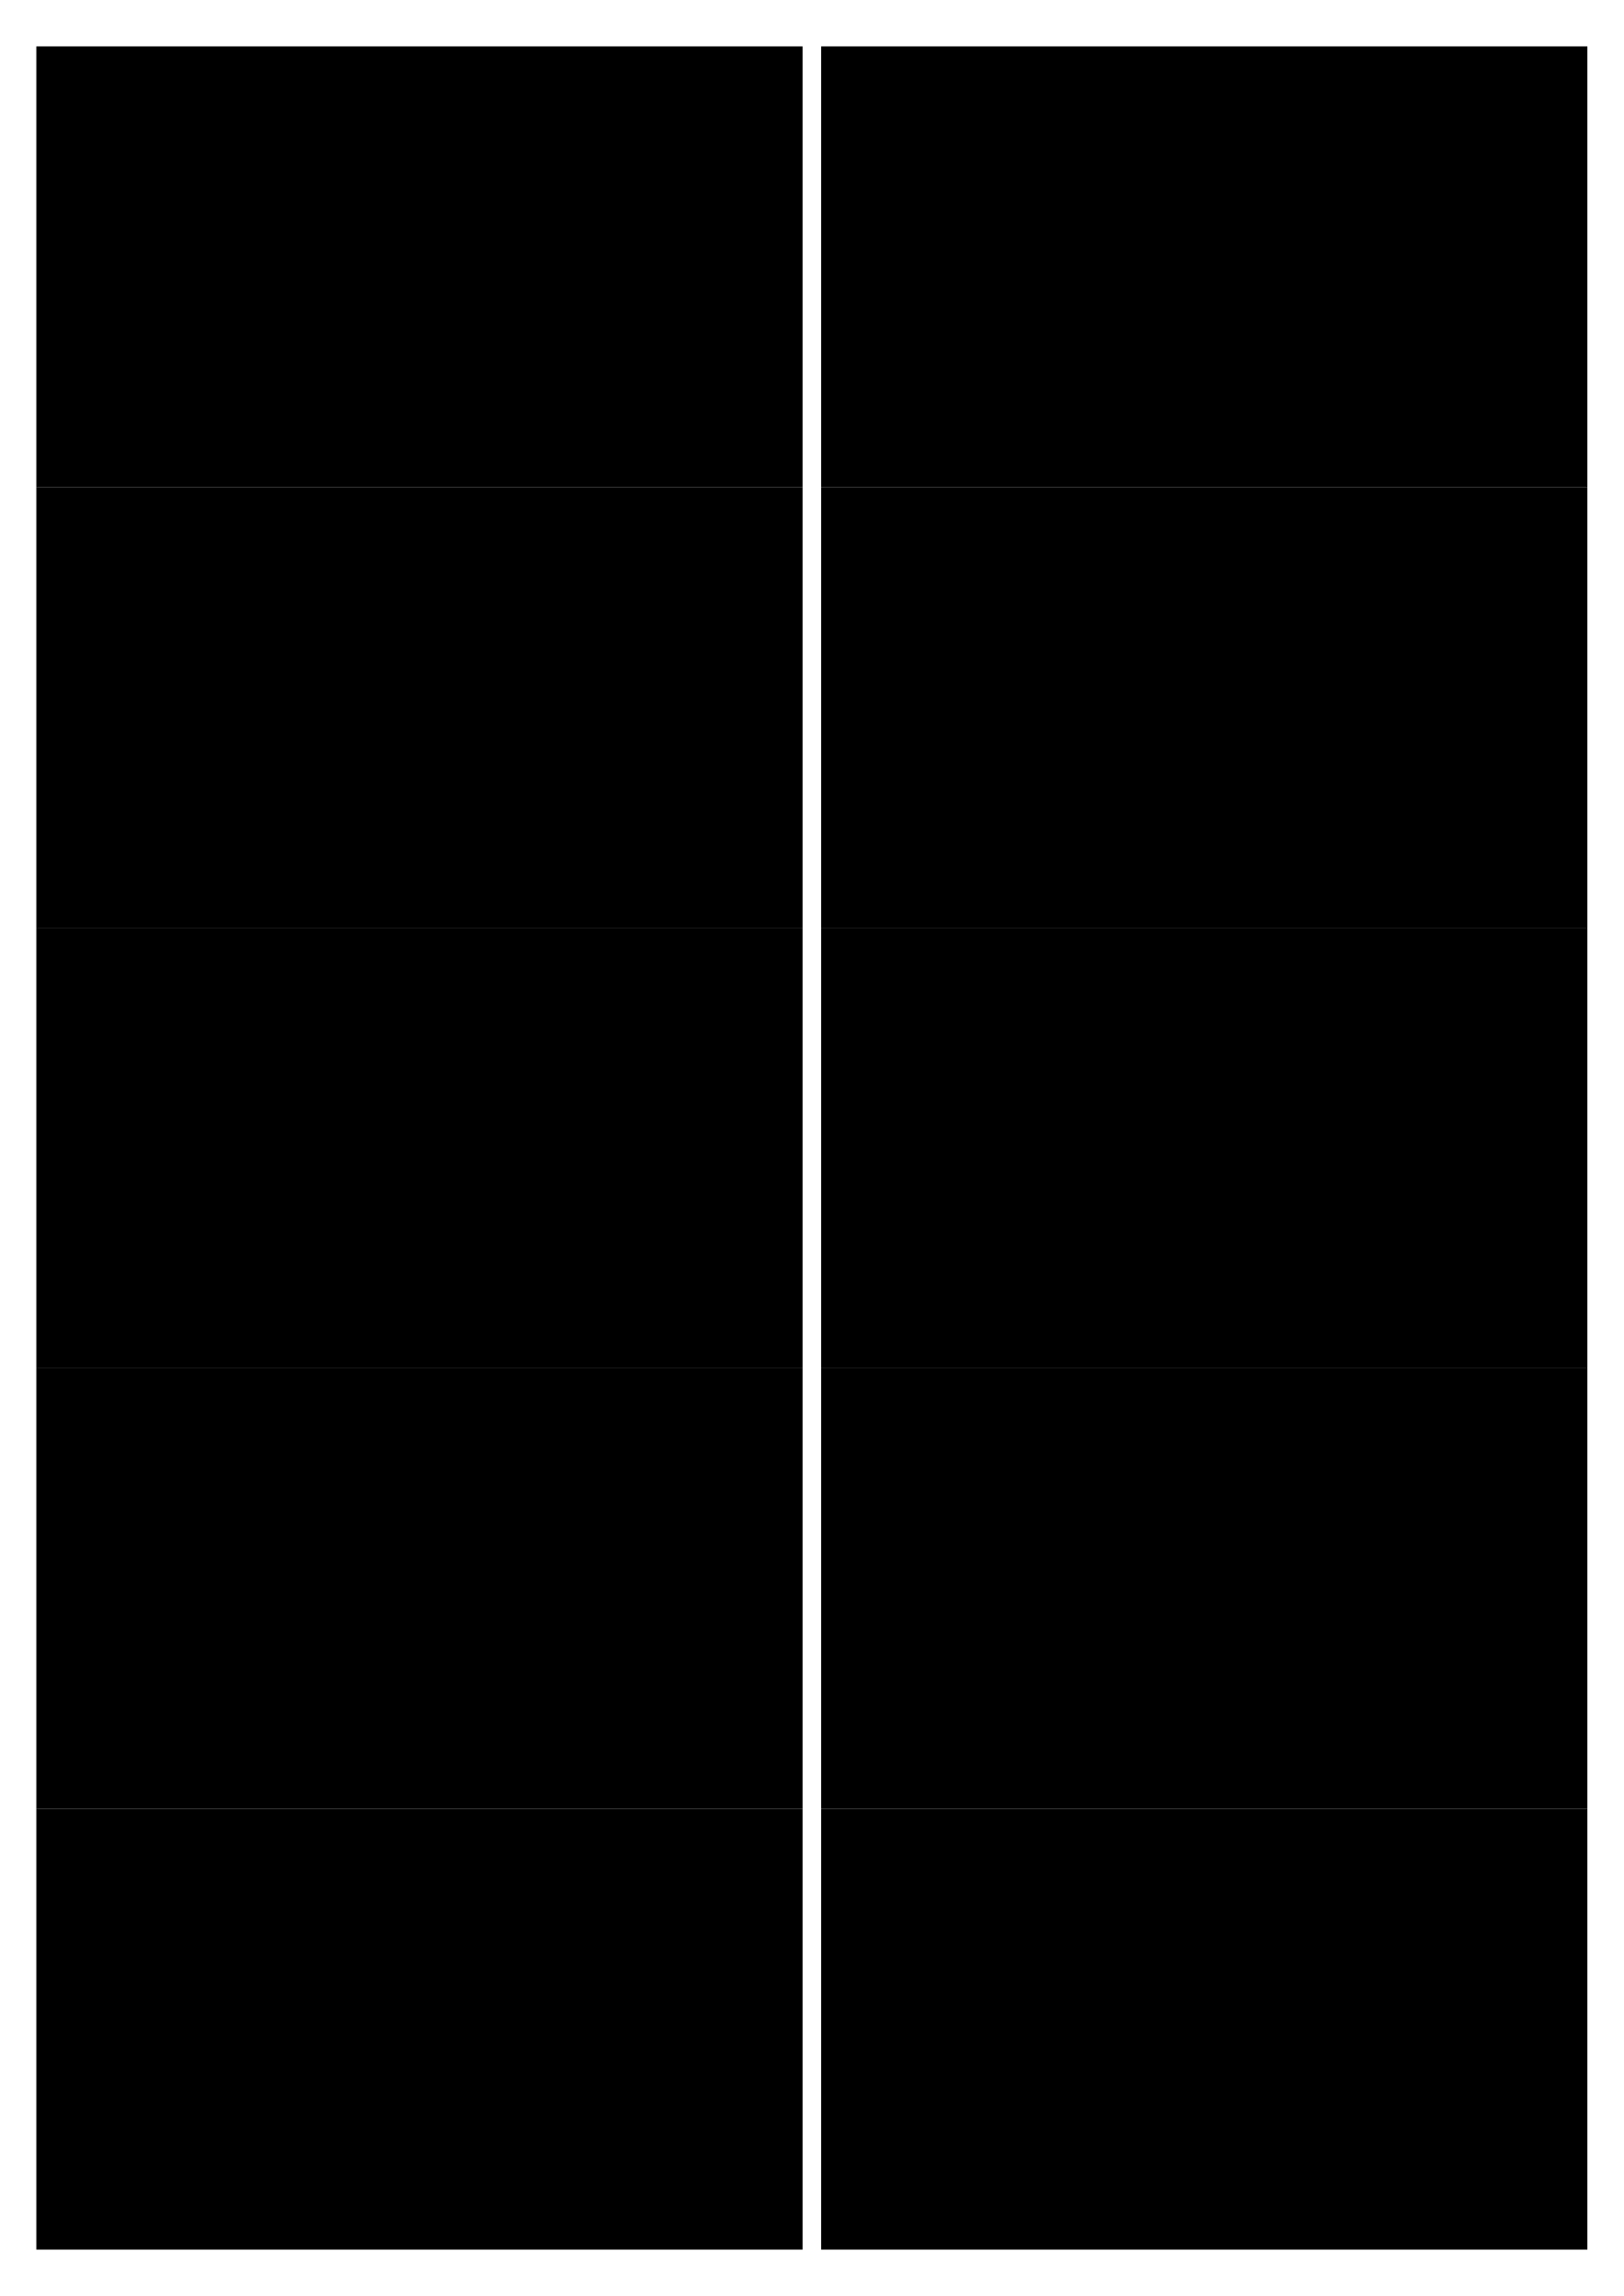
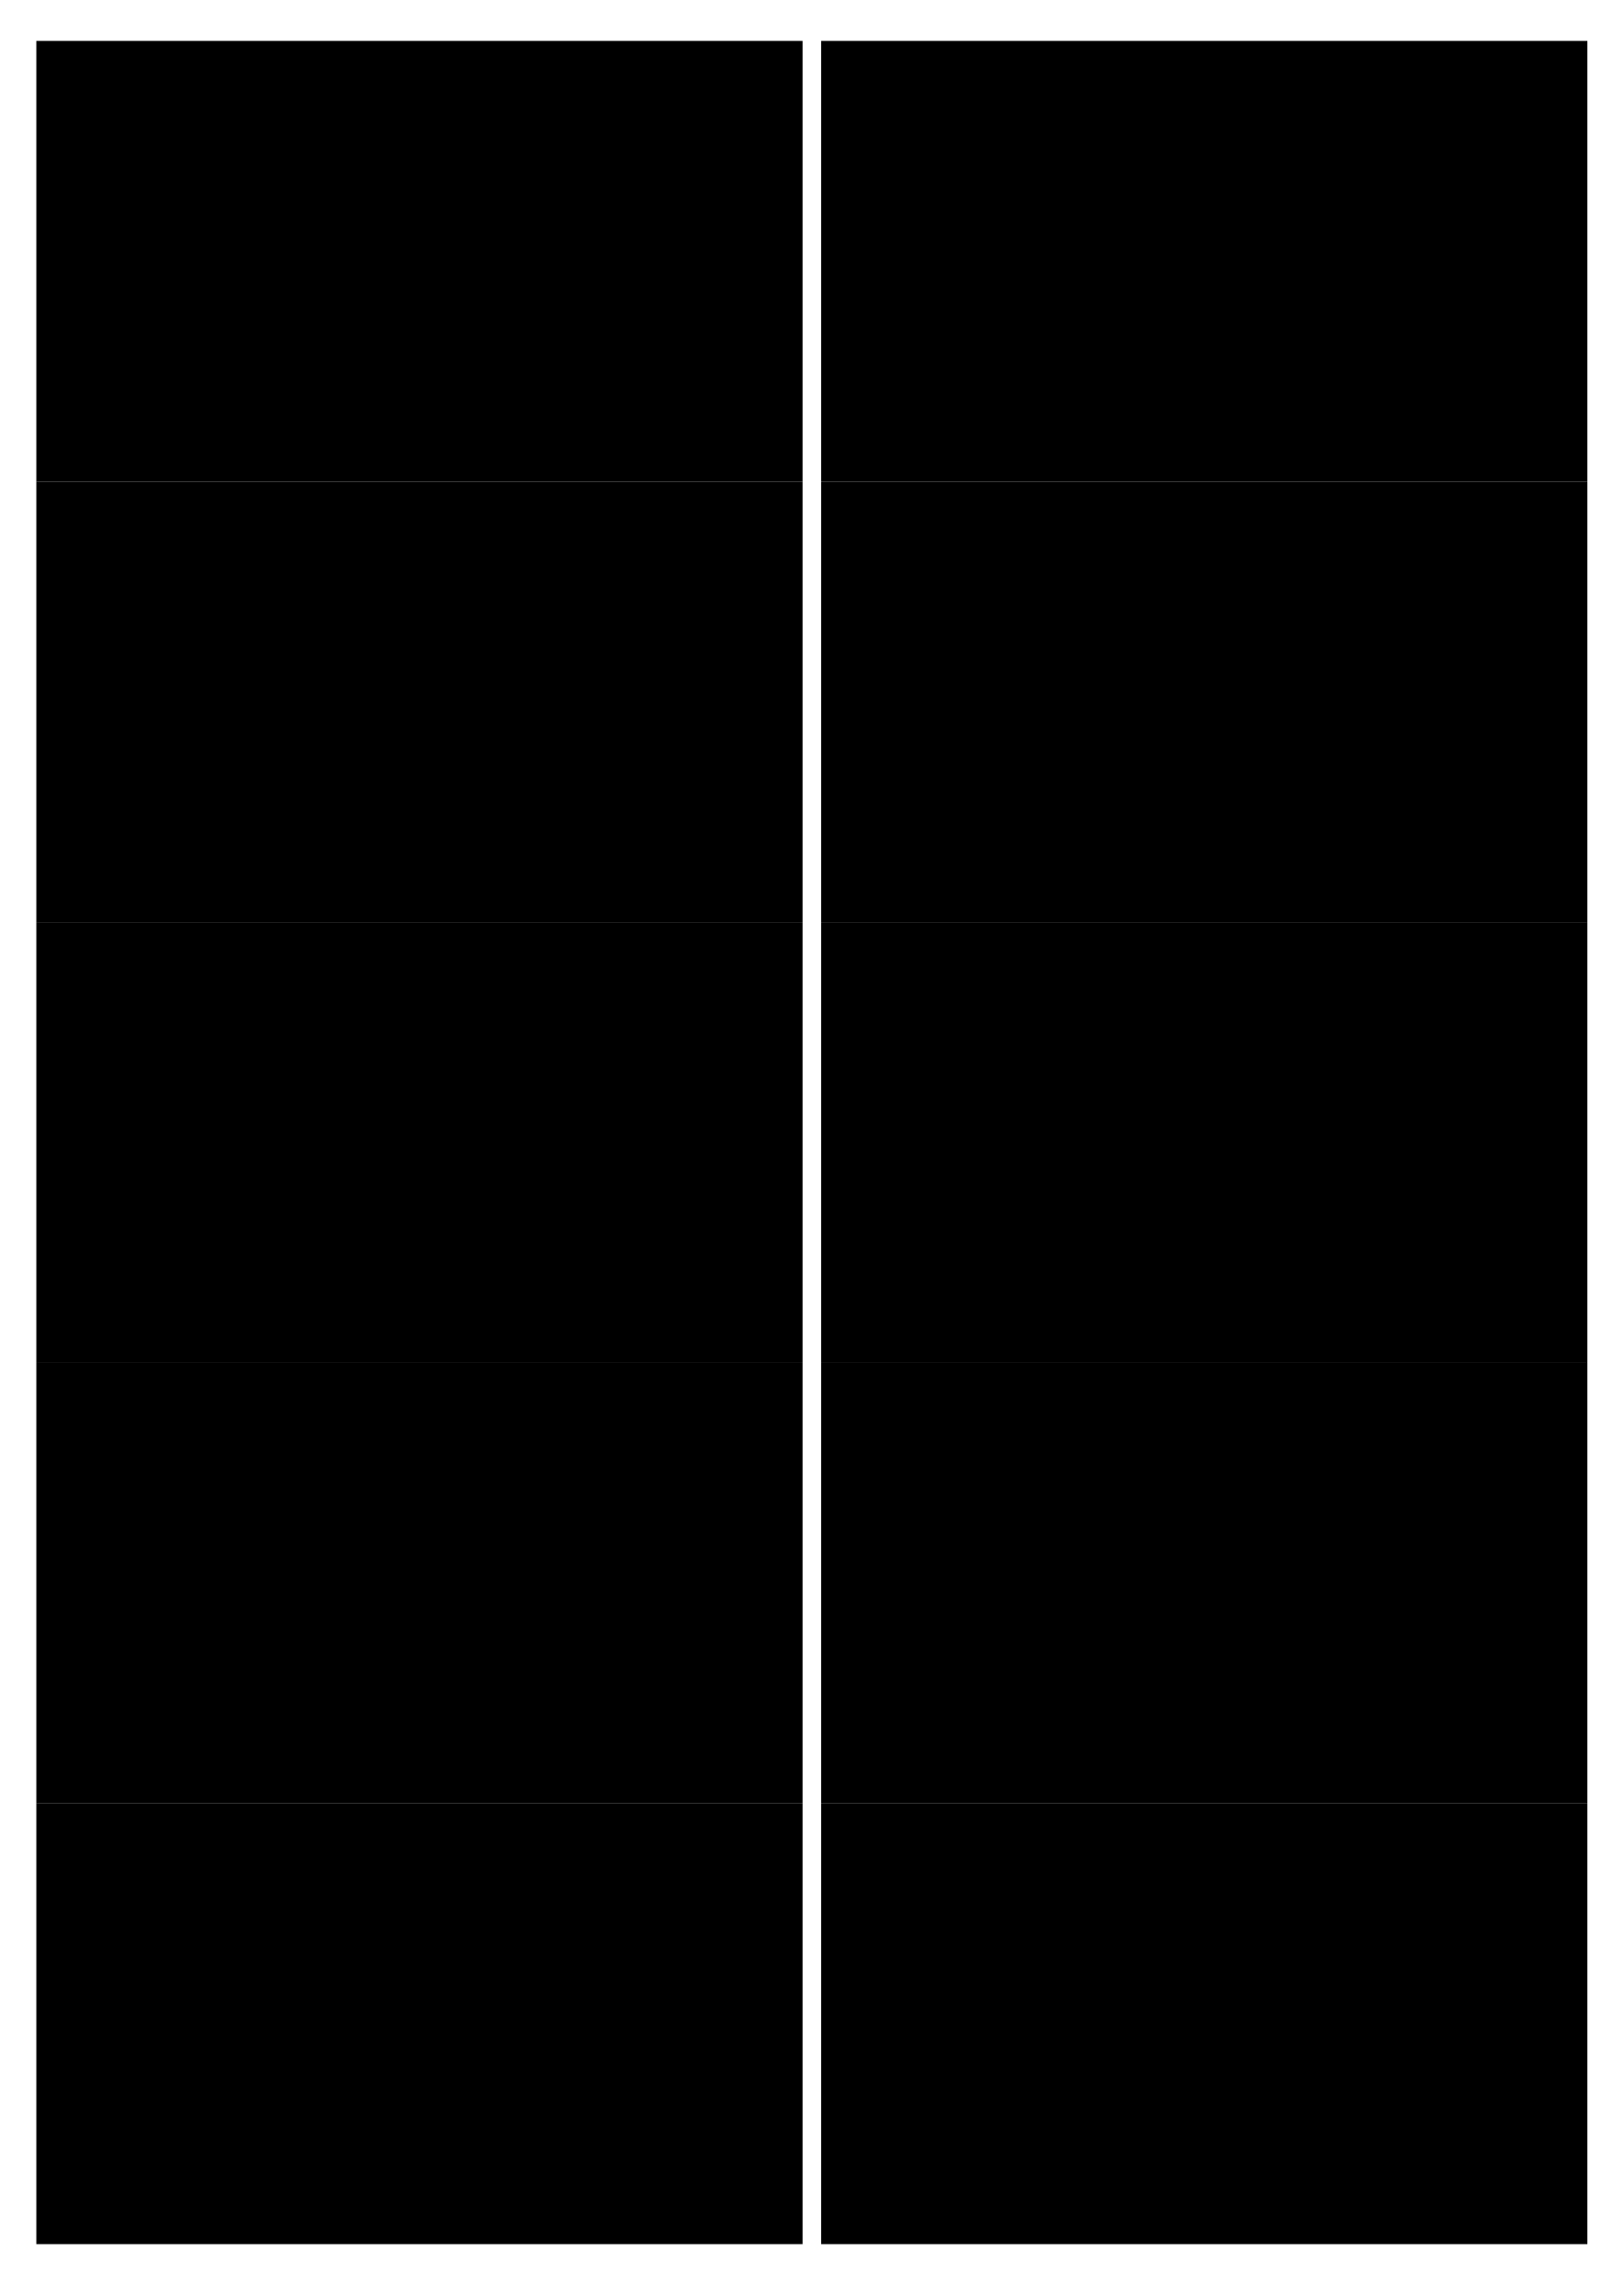
<svg xmlns="http://www.w3.org/2000/svg" xmlns:html="http://www.w3.org/1999/xhtml" width="210mm" height="297mm" viewPort="0 0 2100 2970">
  <html:link rel="stylesheet" href="style.css" type="text/css" />
  <defs />
-   <g transform="translate(17.76378 22.67717)" class="column">
+   <g transform="translate(17.76378 20)" class="column">
    <g transform="translate(0 0)" class="label">
      <rect x="0" y="0" width="99.1mm" height="57mm" class="label-background">
			</rect>
    </g>
    <g transform="translate(0 215.4331)" class="label">
      <rect x="0" y="0" width="99.1mm" height="57mm" class="label-background">
			</rect>
    </g>
    <g transform="translate(0 430.8661)" class="label">
      <rect x="0" y="0" width="99.1mm" height="57mm" class="label-background">
			</rect>
    </g>
    <g transform="translate(0 646.2992)" class="label">
      <rect x="0" y="0" width="99.1mm" height="57mm" class="label-background">
			</rect>
    </g>
    <g transform="translate(0 861.7323)" class="label">
      <rect x="0" y="0" width="99.1mm" height="57mm" class="label-background">
			</rect>
    </g>
  </g>
-   <g transform="translate(401.3858 22.67717)" class="column">
+   <g transform="translate(401.3858 20)" class="column">
    <g transform="translate(0 0)" class="label">
      <rect x="0" y="0" width="99.1mm" height="57mm" class="label-background">
			</rect>
    </g>
    <g transform="translate(0 215.4331)" class="label">
      <rect x="0" y="0" width="99.1mm" height="57mm" class="label-background">
			</rect>
    </g>
    <g transform="translate(0 430.8661)" class="label">
      <rect x="0" y="0" width="99.1mm" height="57mm" class="label-background">
			</rect>
    </g>
    <g transform="translate(0 646.2992)" class="label">
      <rect x="0" y="0" width="99.1mm" height="57mm" class="label-background">
			</rect>
    </g>
    <g transform="translate(0 861.7323)" class="label">
      <rect x="0" y="0" width="99.1mm" height="57mm" class="label-background">
			</rect>
    </g>
  </g>
</svg>
